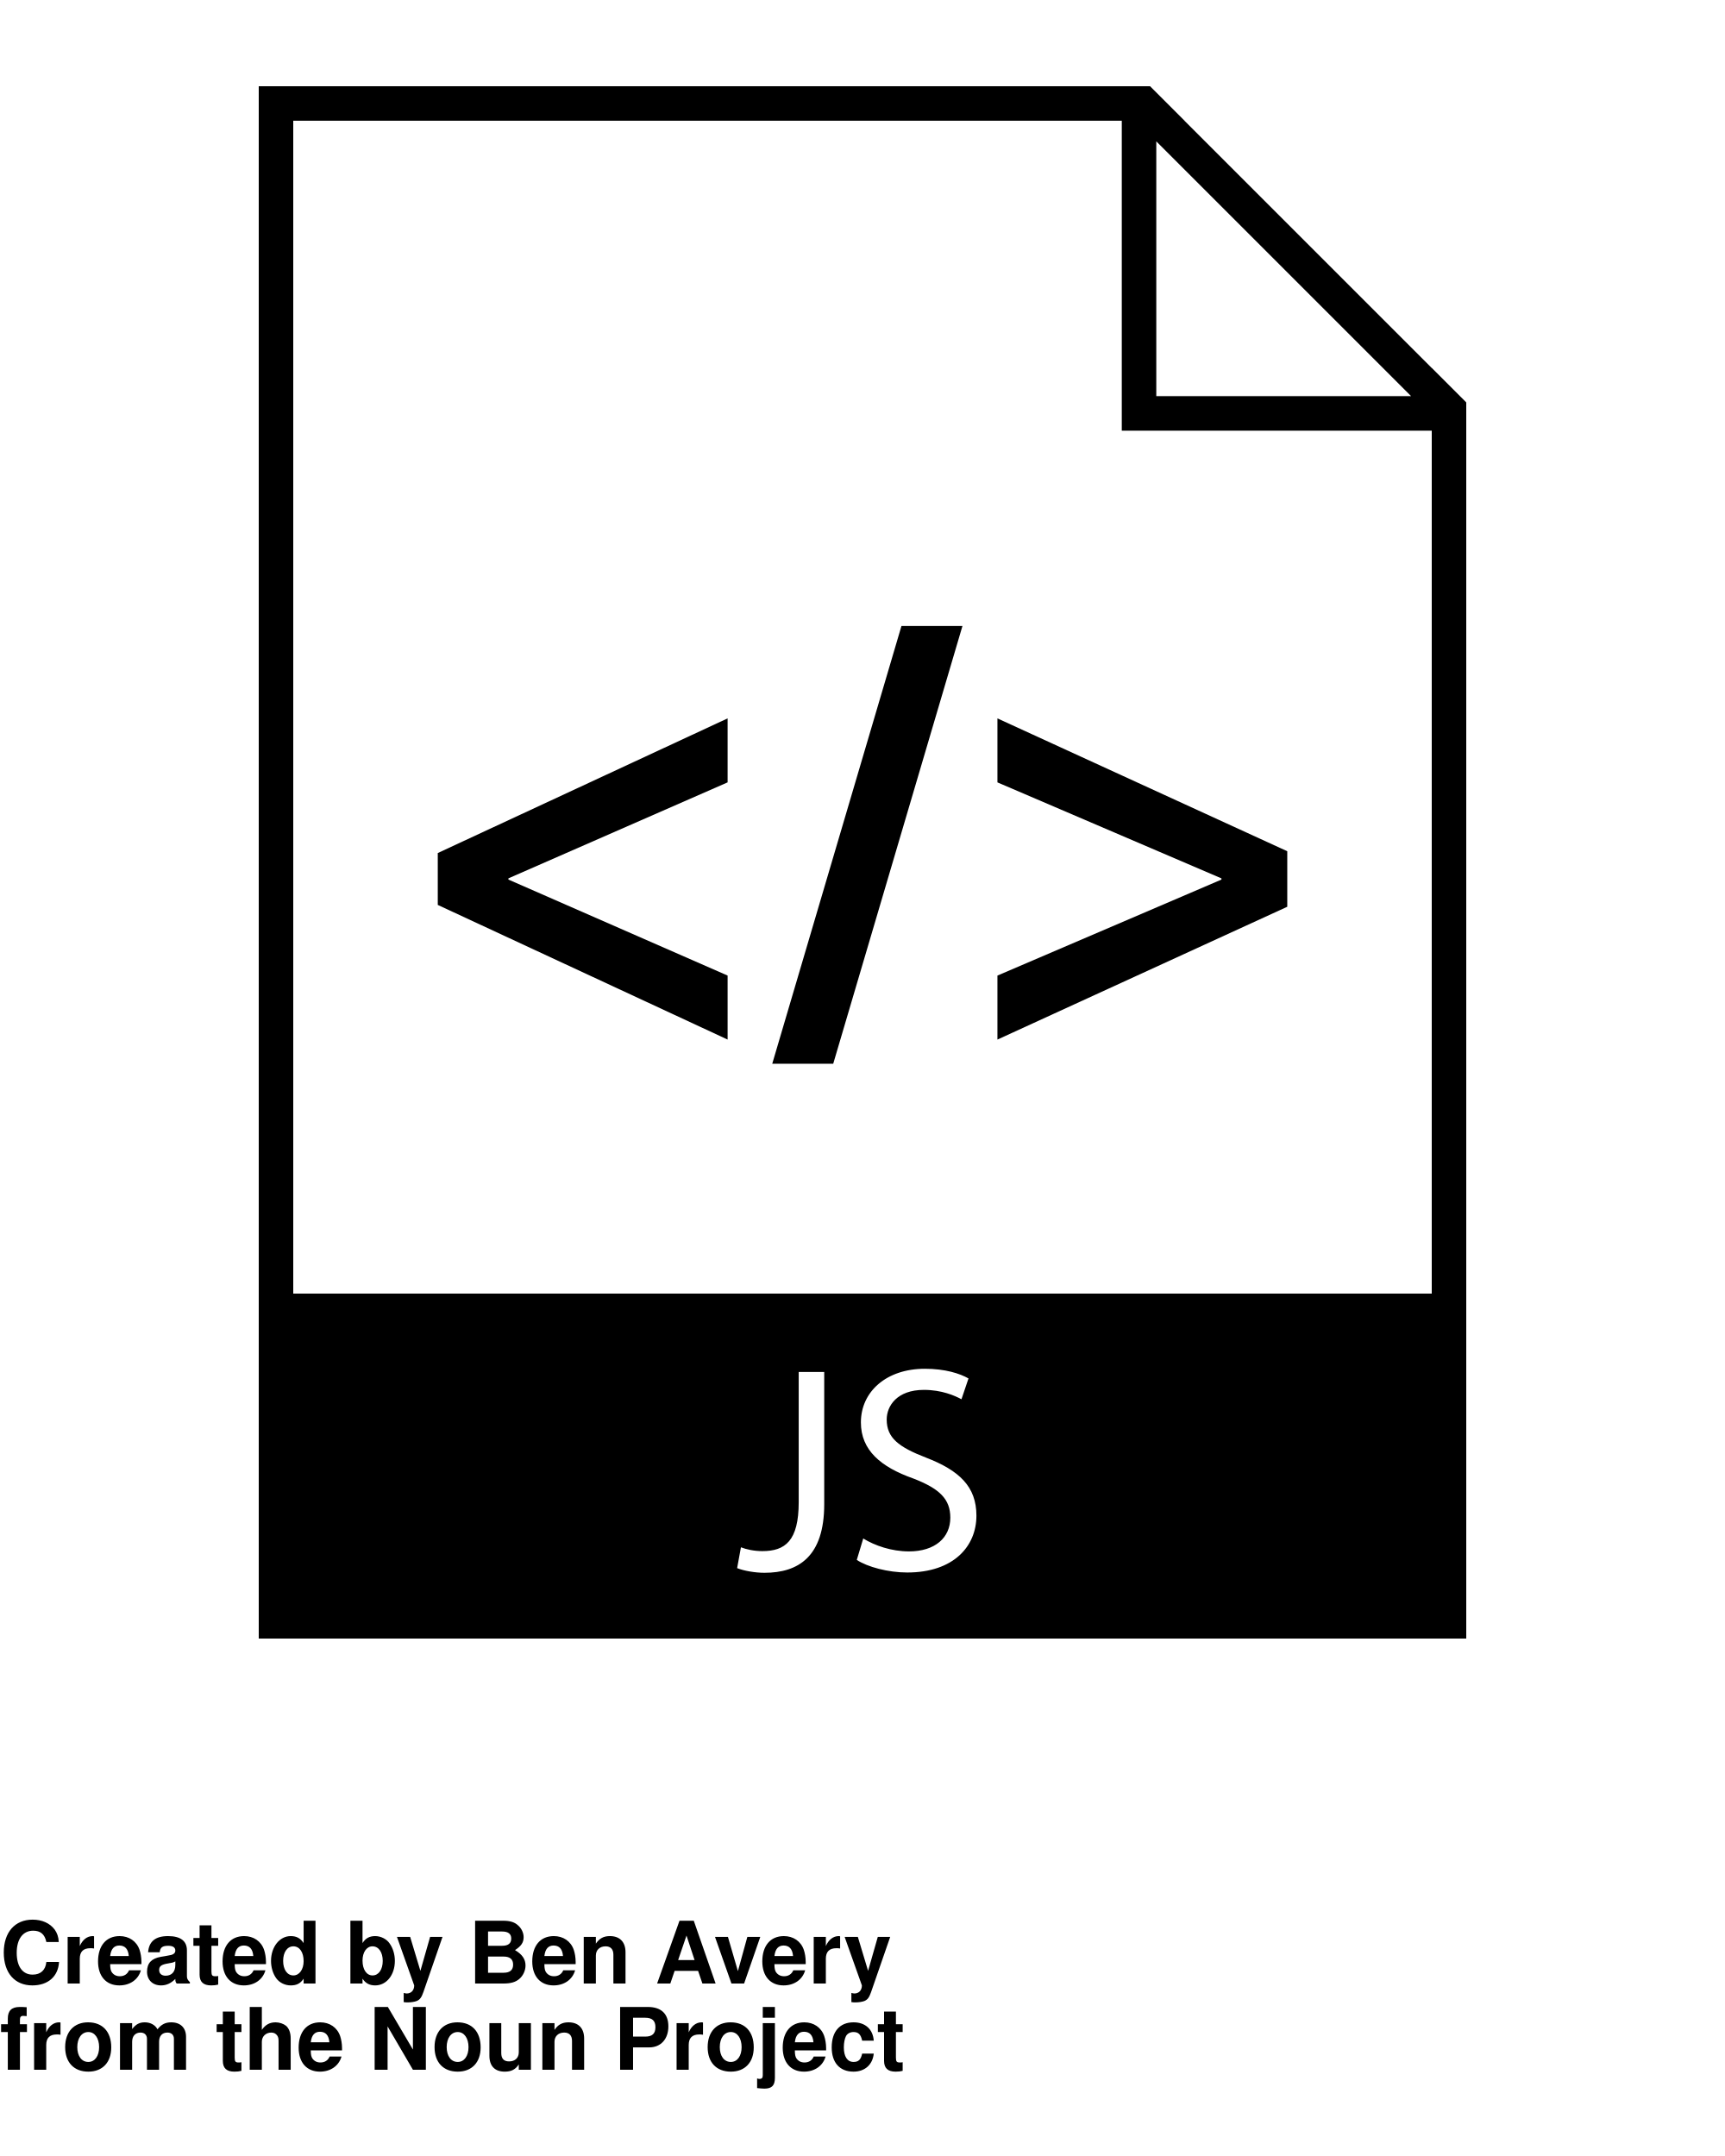
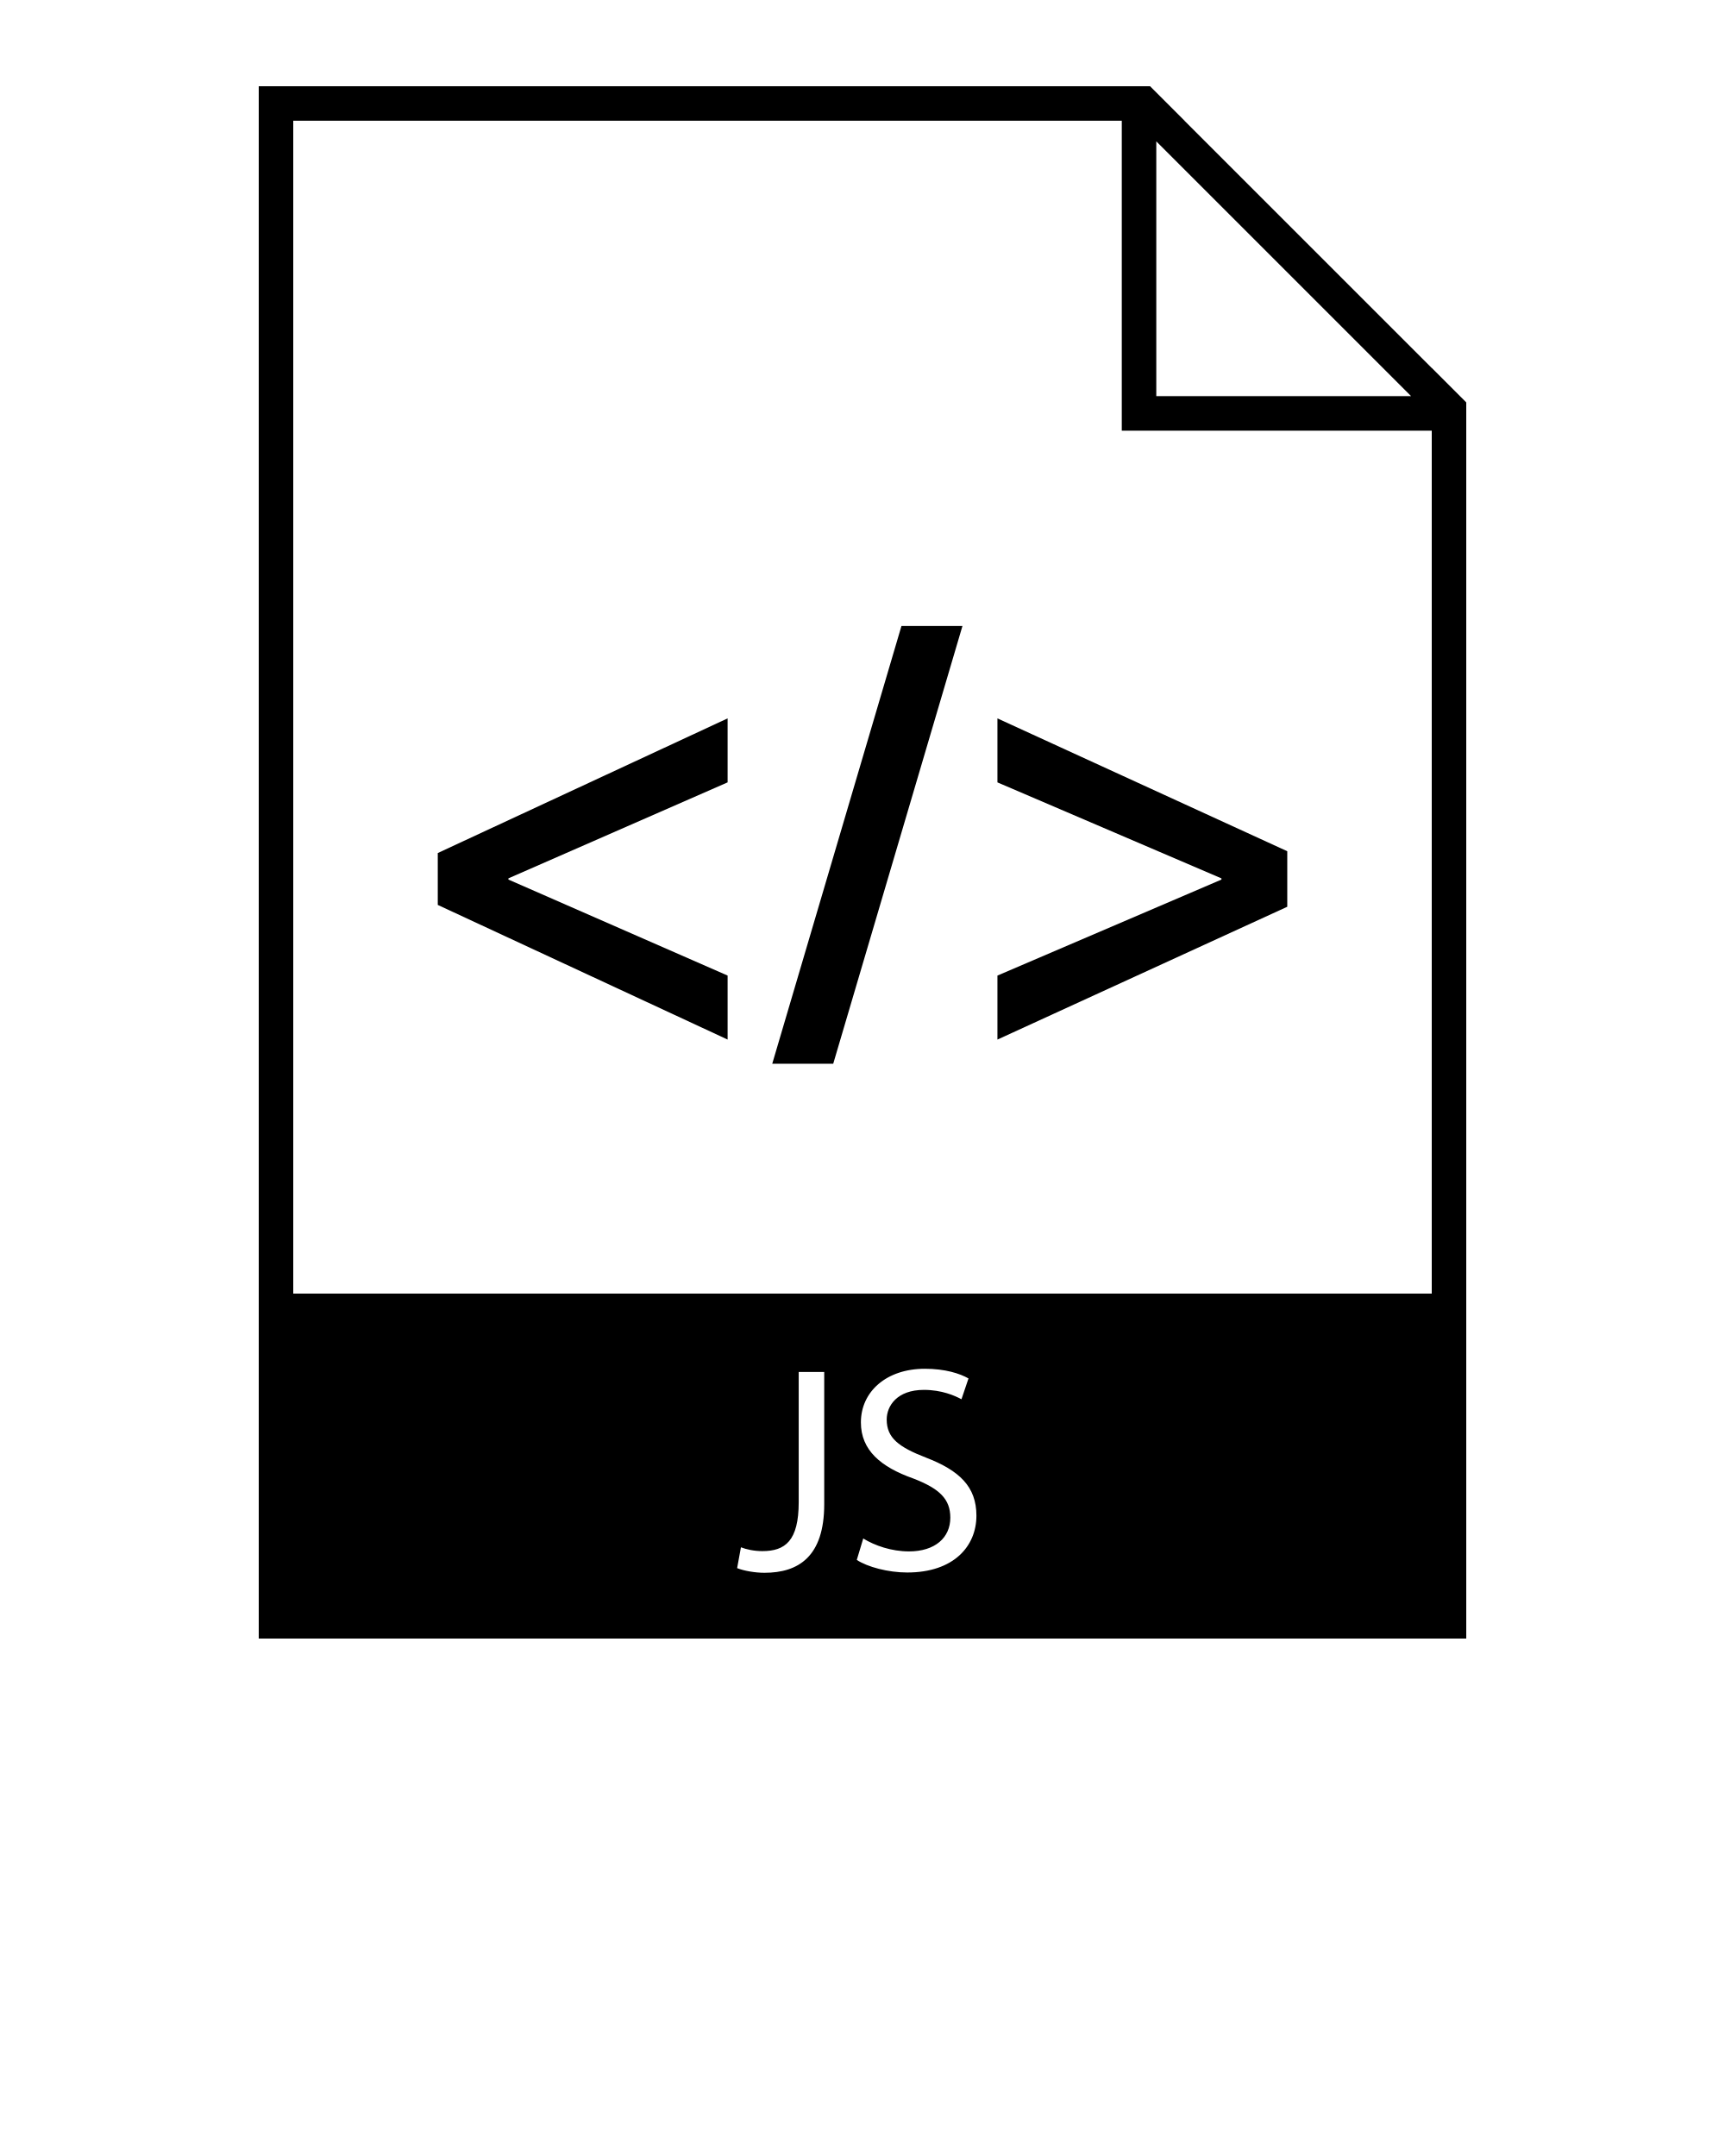
<svg xmlns="http://www.w3.org/2000/svg" version="1.1" x="0px" y="0px" viewBox="0 0 100 125" enable-background="new 0 0 100 100" xml:space="preserve">
  <path d="M83,21.33v0.006L68.664,7h0.006l-2-2h-1.639H15v70v20h70V75V24.969V23.33L83,21.33z M67.031,8.195l14.773,14.773H67.031  V8.195z M47.781,87.209c0,3.043-1.496,3.978-3.468,3.978c-0.544,0-1.207-0.118-1.581-0.271l0.221-1.207  c0.306,0.119,0.748,0.221,1.241,0.221c1.326,0,2.108-0.595,2.108-2.838v-7.548h1.479V87.209z M52.592,91.17  c-1.104,0-2.312-0.323-2.923-0.73l0.374-1.241c0.663,0.408,1.631,0.748,2.652,0.748c1.513,0,2.396-0.799,2.396-1.955  c0-1.071-0.612-1.683-2.159-2.277c-1.869-0.663-3.025-1.632-3.025-3.247c0-1.785,1.479-3.11,3.706-3.11  c1.173,0,2.022,0.271,2.532,0.561l-0.408,1.207c-0.373-0.204-1.139-0.544-2.176-0.544c-1.563,0-2.158,0.935-2.158,1.717  c0,1.071,0.697,1.598,2.277,2.21c1.938,0.748,2.924,1.683,2.924,3.365C56.604,89.641,55.295,91.17,52.592,91.17z M83,75H17V7h48.031  v17.969H83V75z" />
  <path d="M25.378,49.457L42.18,41.65v3.71l-12.707,5.565v0.07l12.707,5.566v3.71l-16.802-7.806V49.457z" />
  <path d="M44.768,61.673l7.49-25.378h3.536l-7.491,25.378H44.768z" />
  <path d="M74.624,52.572l-16.802,7.7v-3.71l12.986-5.566v-0.07l-12.986-5.565v-3.71l16.802,7.701V52.572z" />
-   <text x="0" y="115" fill="#000000" font-size="5px" font-weight="bold" font-family="'Helvetica Neue', Helvetica, Arial-Unicode, Arial, Sans-serif">Created by Ben Avery</text>
-   <text x="0" y="120" fill="#000000" font-size="5px" font-weight="bold" font-family="'Helvetica Neue', Helvetica, Arial-Unicode, Arial, Sans-serif">from the Noun Project</text>
+   <text x="0" y="115" fill="#000000" font-size="5px" font-weight="bold" font-family="'Helvetica Neue', Helvetica, Arial-Unicode, Arial, Sans-serif" />
+   <text x="0" y="120" fill="#000000" font-size="5px" font-weight="bold" font-family="'Helvetica Neue', Helvetica, Arial-Unicode, Arial, Sans-serif" />
</svg>
